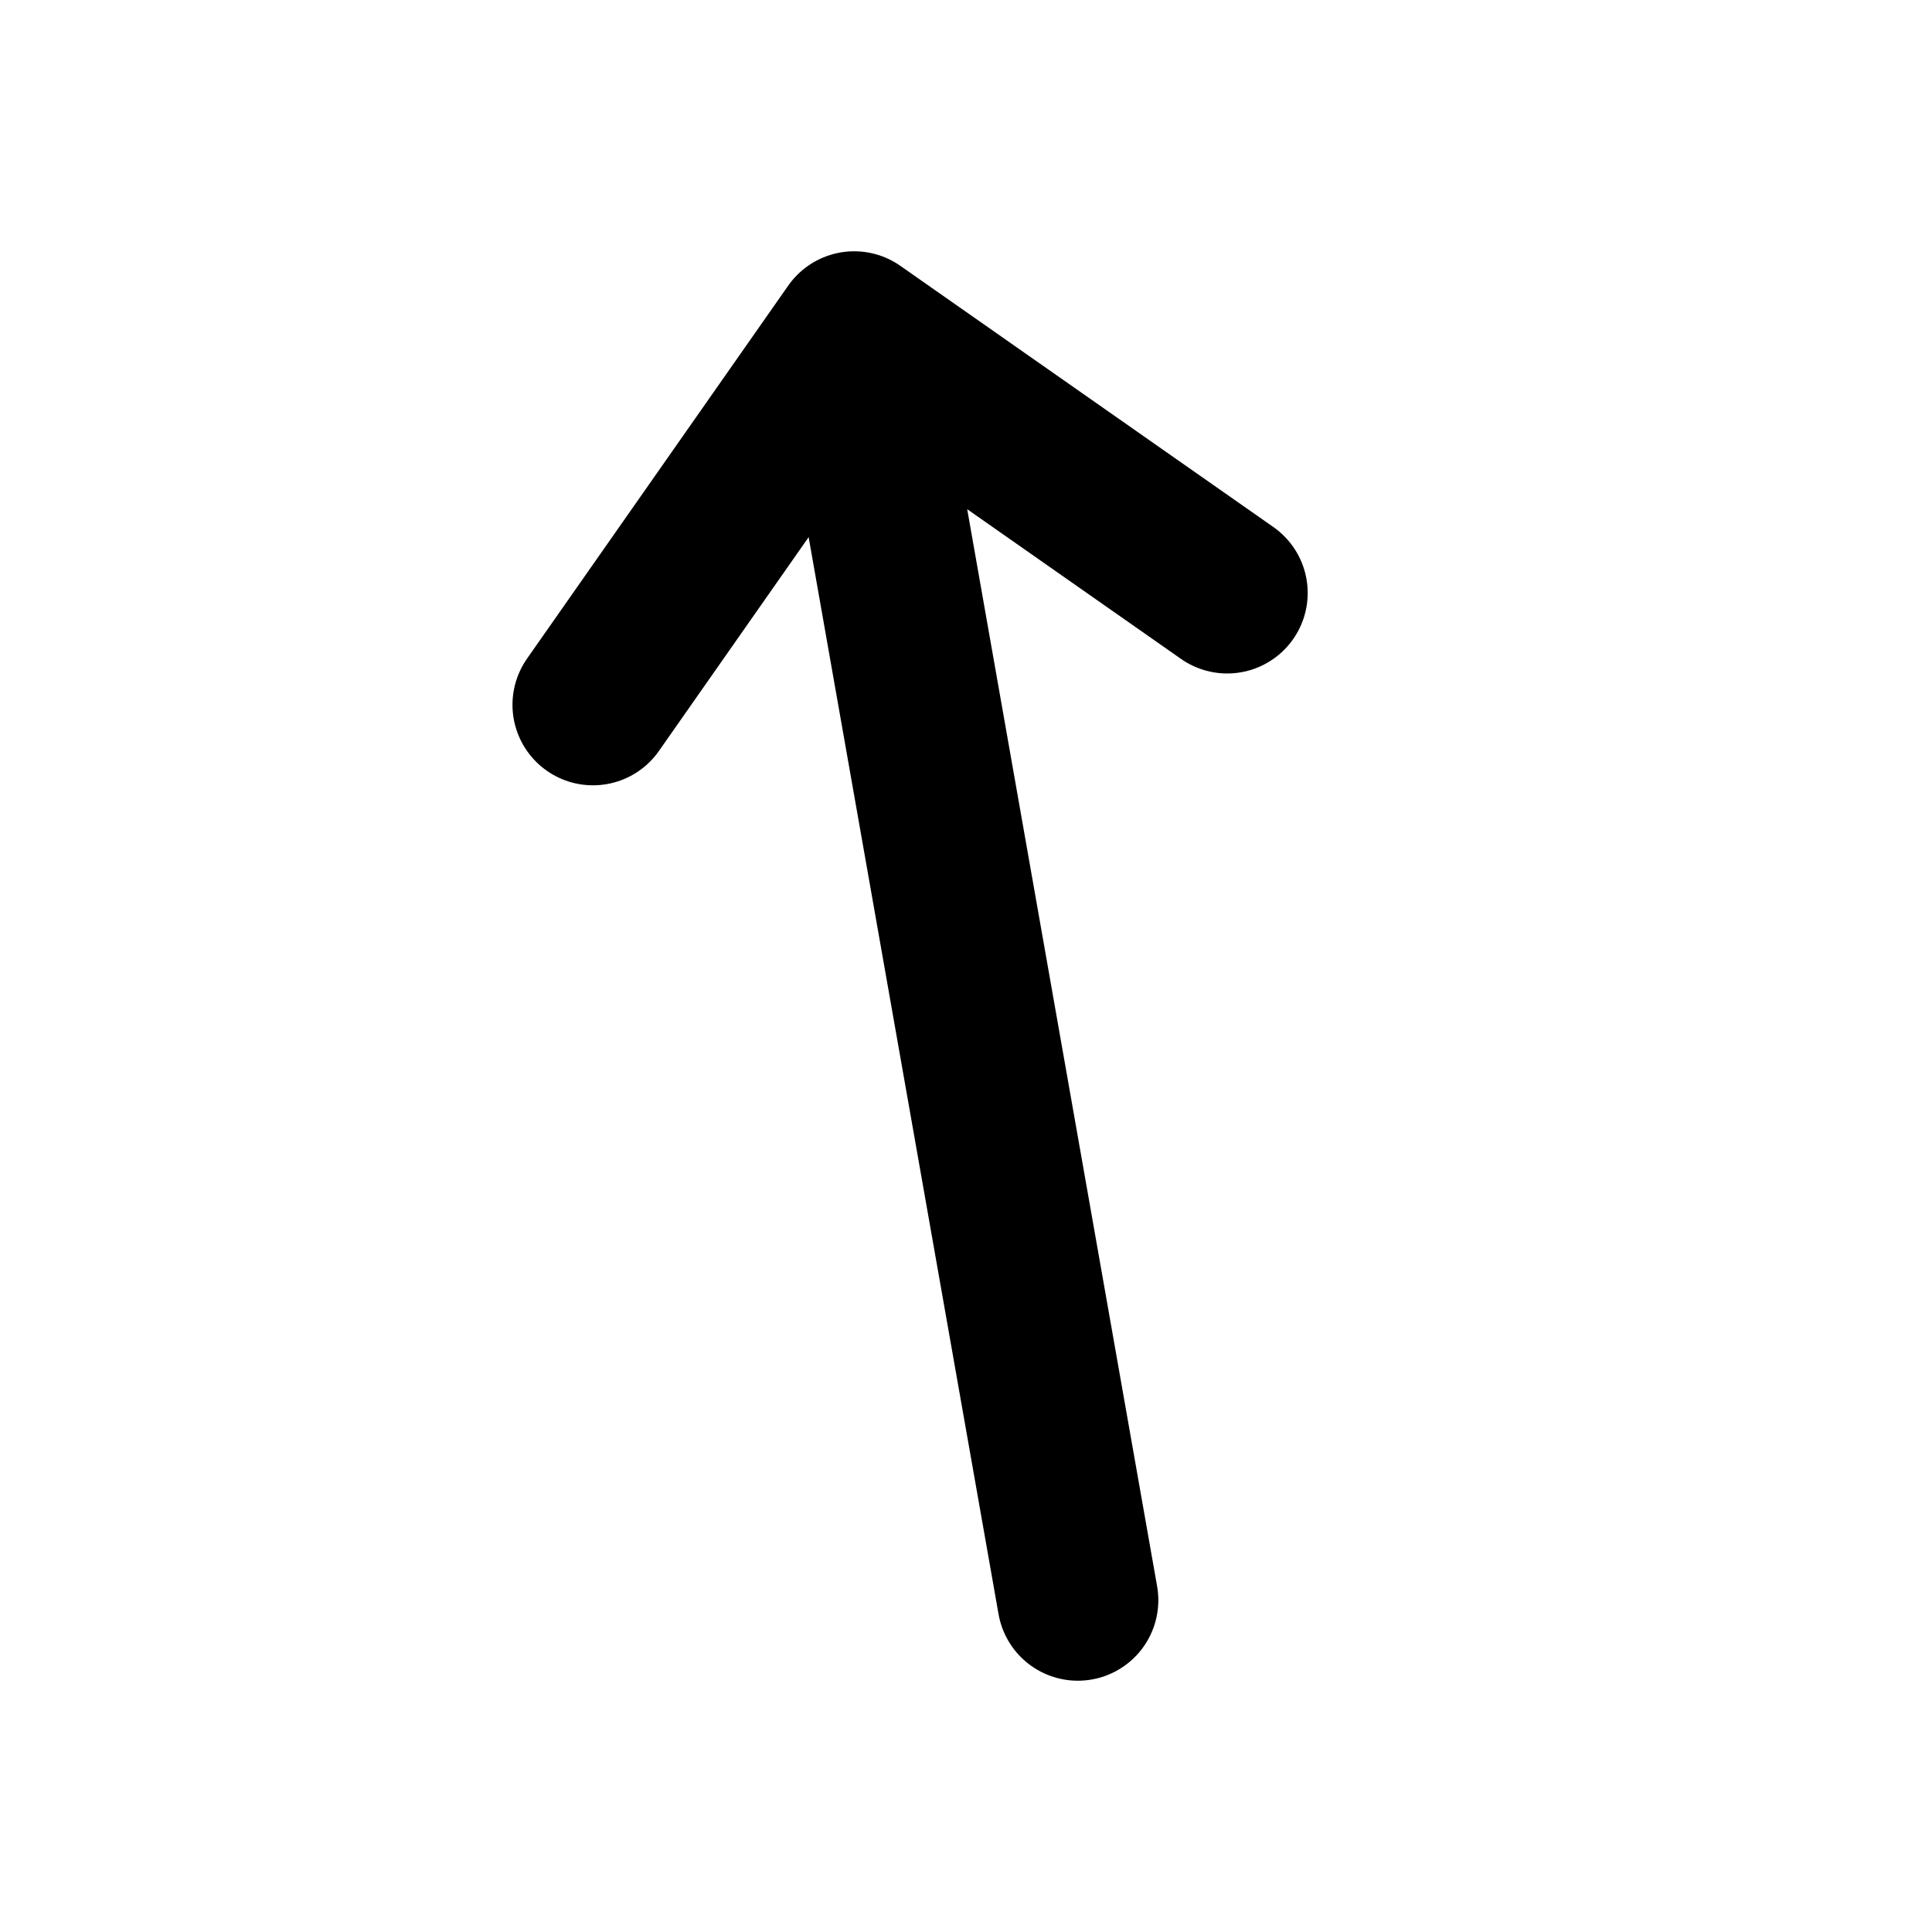
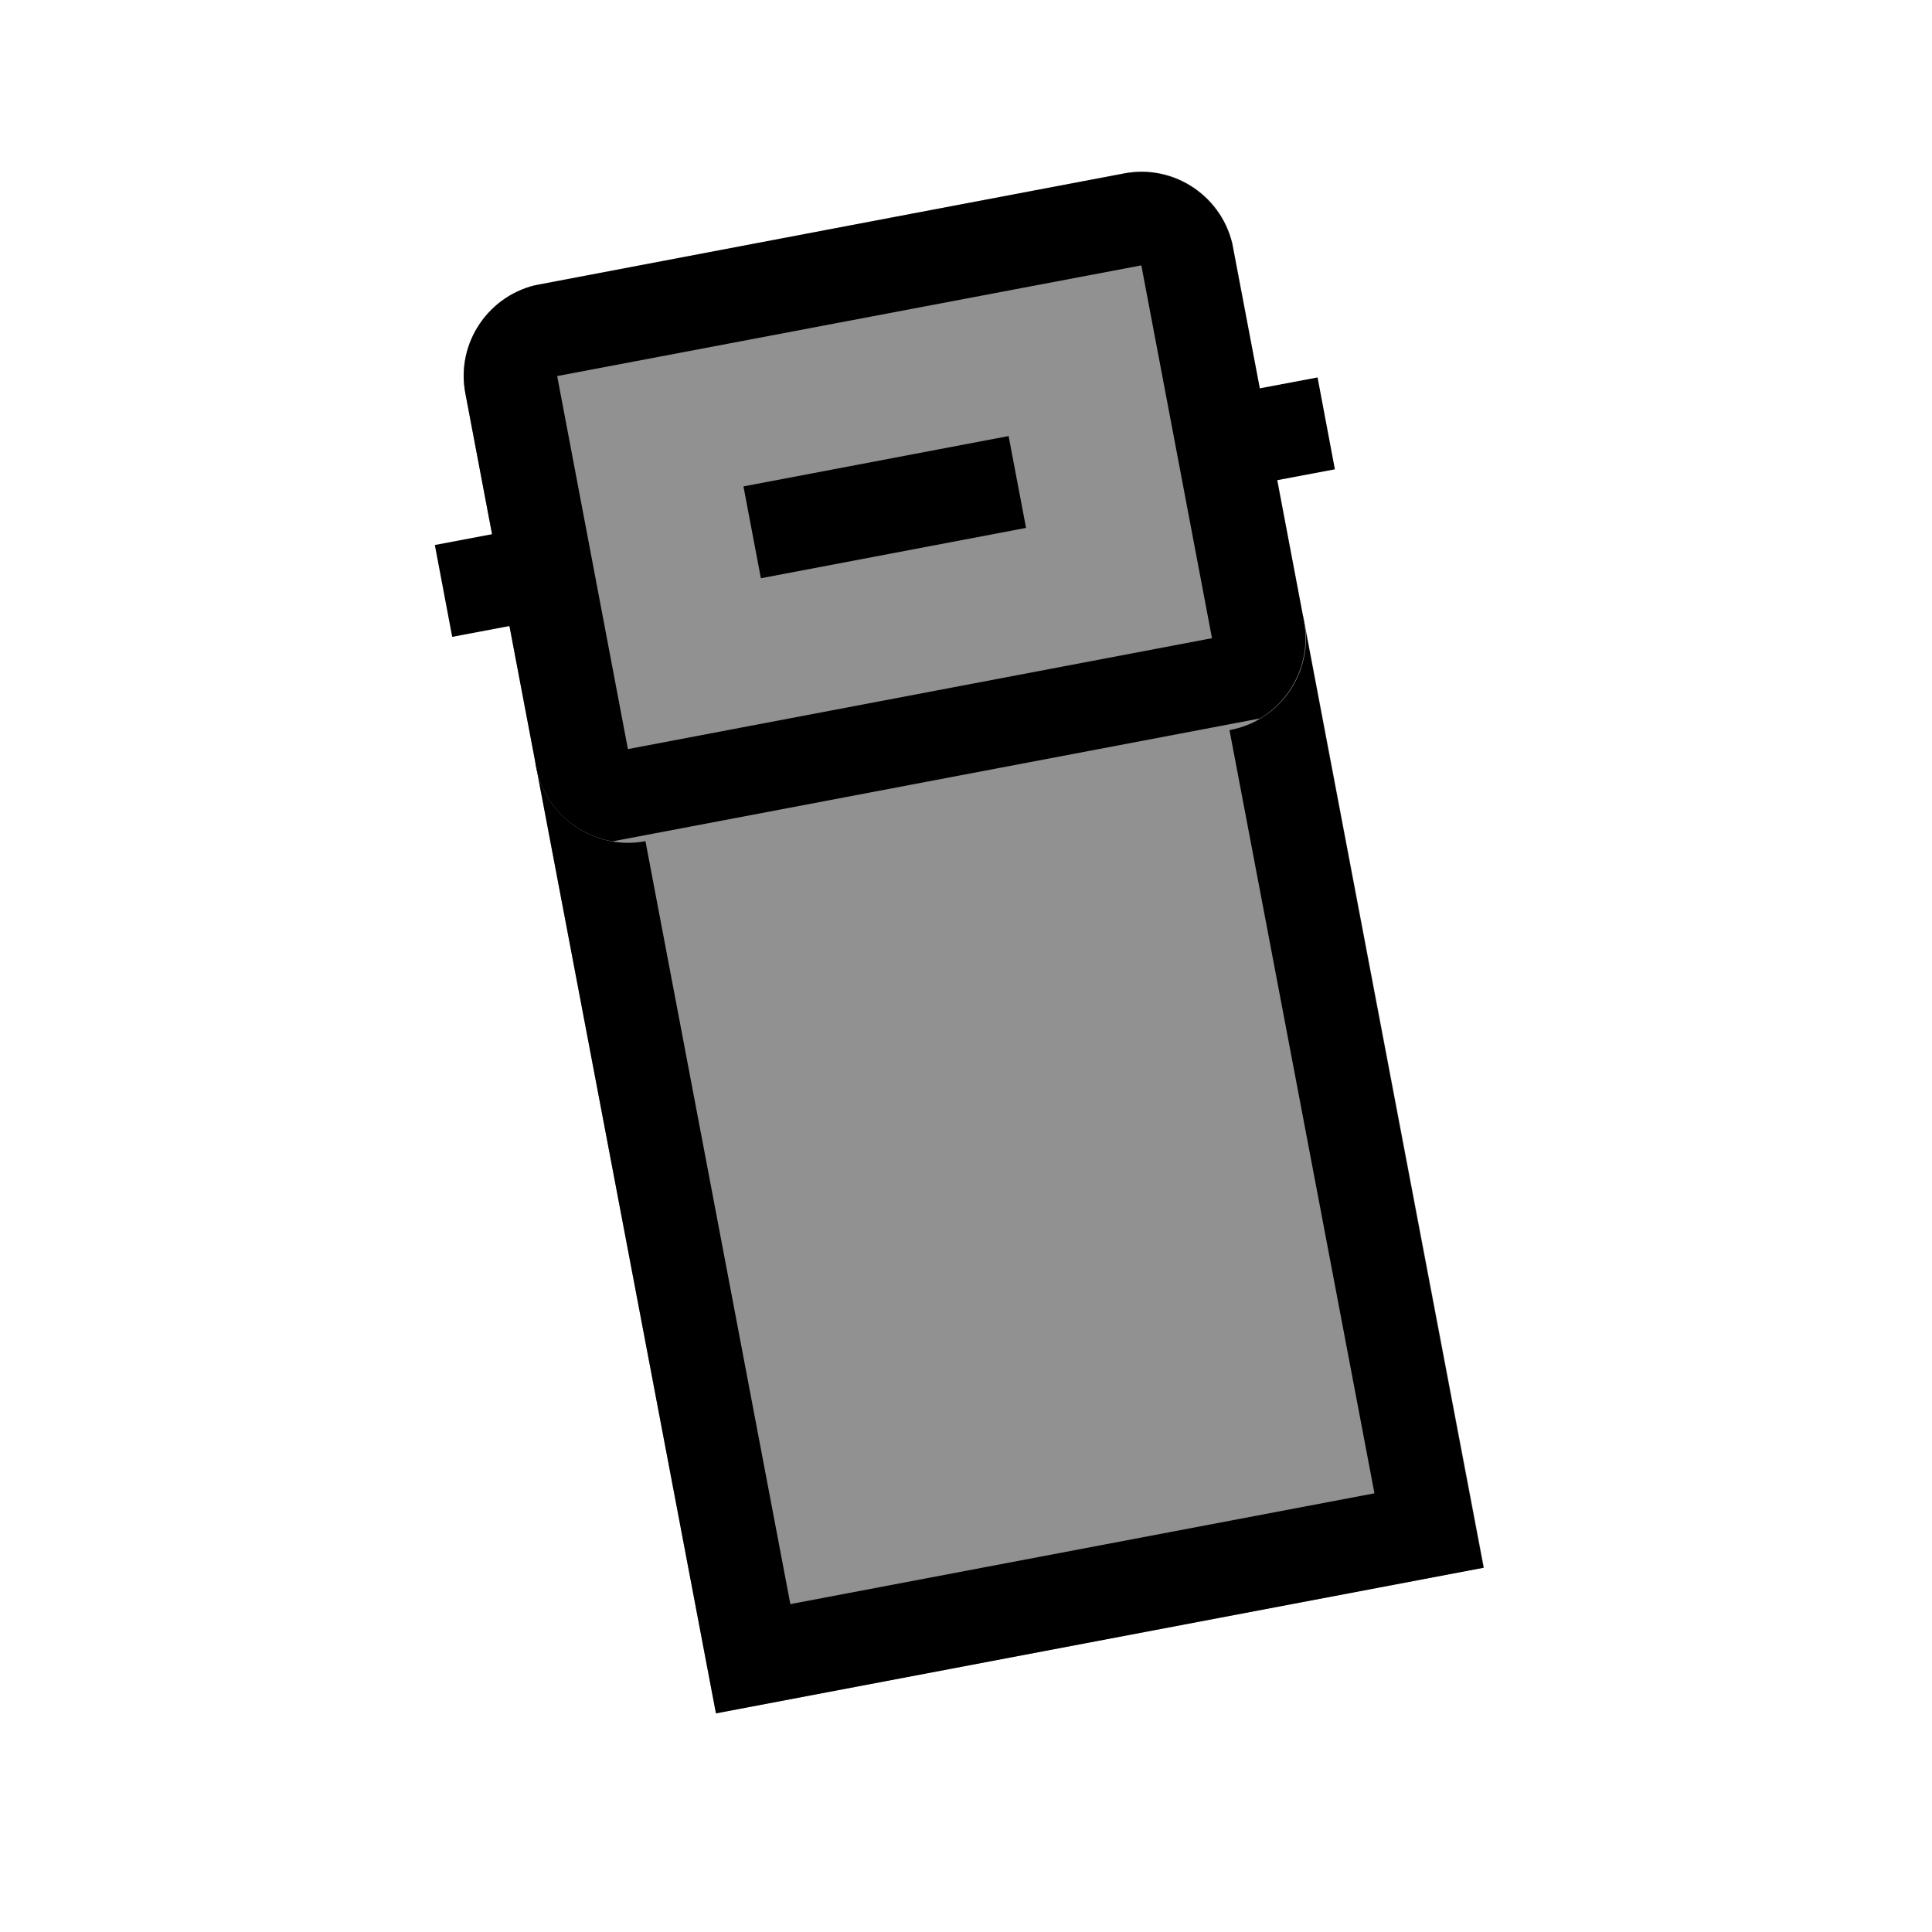
- <svg xmlns="http://www.w3.org/2000/svg" width="48" height="48" viewBox="0 0 48 48">
-   <g transform="rotate(350, 24, 24)">
-     <path d="M24,8 L24,40 M24,8 L16,16 M24,8 L32,16" stroke="black" stroke-width="4" fill="none" stroke-linecap="round" />
+ <svg xmlns="http://www.w3.org/2000/svg" width="40" zoomAndPan="magnify" viewBox="0 0 30 30" height="40" preserveAspectRatio="xMidYMid meet" version="1.0">
+   <defs>
+     <clipPath id="51c587614f">
+       <path d="M 8 9 L 24 9 L 24 27 L 8 27 Z M 8 9 " clip-rule="nonzero" />
+     </clipPath>
+     <clipPath id="a62108c13c">
+       <path d="M 8.312 11.836 L 20.238 9.57 L 23.055 24.387 L 11.125 26.652 Z M 8.312 11.836 " clip-rule="nonzero" />
+     </clipPath>
+     <clipPath id="557cd9f597">
+       <path d="M 8.312 11.836 L 20.238 9.57 L 23.047 24.348 L 11.117 26.613 Z M 8.312 11.836 " clip-rule="nonzero" />
+     </clipPath>
+     <clipPath id="a7c2152c24">
+       <path d="M 8 9 L 24 9 L 24 27 L 8 27 Z M 8 9 " clip-rule="nonzero" />
+     </clipPath>
+     <clipPath id="5dbd8a4d39">
+       <path d="M 8.312 11.836 L 20.434 9.535 L 23.277 24.508 L 11.156 26.809 Z M 8.312 11.836 " clip-rule="nonzero" />
+     </clipPath>
+     <clipPath id="ac8832365d">
+       <path d="M 8.312 11.84 L 20.234 9.574 L 23.062 24.477 L 11.141 26.742 Z M 8.312 11.84 " clip-rule="nonzero" />
+     </clipPath>
+     <clipPath id="596e08ecc6">
+       <path d="M 8.312 11.84 L 20.234 9.574 L 23.039 24.344 L 11.117 26.605 Z M 8.312 11.84 " clip-rule="nonzero" />
+     </clipPath>
+     <clipPath id="79d6b19c78">
+       <path d="M 7 2 L 21 2 L 21 14 L 7 14 Z M 7 2 " clip-rule="nonzero" />
+     </clipPath>
+     <clipPath id="17b866b3ca">
+       <path d="M 6.953 4.684 L 18.91 2.414 L 20.555 11.062 L 8.598 13.332 Z M 6.953 4.684 " clip-rule="nonzero" />
+     </clipPath>
+     <clipPath id="13093c91fe">
+       <path d="M 8.379 4.414 L 17.457 2.691 C 18.242 2.539 19.004 3.059 19.152 3.848 L 20.254 9.641 C 20.402 10.43 19.887 11.188 19.098 11.336 L 10.023 13.062 C 9.234 13.211 8.477 12.691 8.324 11.906 L 7.227 6.109 C 7.074 5.324 7.594 4.562 8.379 4.414 Z M 8.379 4.414 " clip-rule="nonzero" />
+     </clipPath>
+     <clipPath id="761c493733">
+       <path d="M 7 2 L 21 2 L 21 14 L 7 14 Z M 7 2 " clip-rule="nonzero" />
+     </clipPath>
+     <clipPath id="393ef90bf4">
+       <path d="M 6.953 4.684 L 19.078 2.383 L 20.699 10.941 L 8.578 13.242 Z M 6.953 4.684 " clip-rule="nonzero" />
+     </clipPath>
+     <clipPath id="7df3bdbb03">
+       <path d="M 6.953 4.688 L 18.875 2.422 L 20.539 11.176 L 8.617 13.441 Z M 6.953 4.688 " clip-rule="nonzero" />
+     </clipPath>
+     <clipPath id="88c97628f4">
+       <path d="M 8.379 4.414 L 17.449 2.695 C 18.238 2.543 18.996 3.062 19.148 3.848 L 20.246 9.641 C 20.395 10.426 19.879 11.188 19.09 11.336 L 10.02 13.059 C 9.234 13.207 8.473 12.691 8.324 11.902 L 7.227 6.113 C 7.074 5.324 7.594 4.566 8.379 4.414 Z M 8.379 4.414 " clip-rule="nonzero" />
+     </clipPath>
+     <clipPath id="e7275678a1">
+       <path d="M 0.484 0 L 17 0 L 17 18 L 0.484 18 Z M 0.484 0 " clip-rule="nonzero" />
+     </clipPath>
+   </defs>
+   <g clip-path="url(#51c587614f)">
+     <g clip-path="url(#a62108c13c)">
+       <g clip-path="url(#557cd9f597)">
+         <path fill="#919191" d="M 8.312 11.836 L 20.238 9.57 L 23.043 24.34 L 11.117 26.605 Z M 8.312 11.836 " fill-opacity="1" fill-rule="nonzero" />
+       </g>
+     </g>
  </g>
+   <g clip-path="url(#a7c2152c24)">
+     <g clip-path="url(#5dbd8a4d39)">
+       <g clip-path="url(#ac8832365d)">
+         <g clip-path="url(#596e08ecc6)">
+           <path stroke-linecap="butt" transform="matrix(0.713066, -0.135397, 0.135397, 0.713066, 8.31259, 11.83846)" fill="none" stroke-linejoin="miter" d="M -0 0.002 L 16.719 -0.001 L 16.72 20.712 L 0.001 20.709 Z M -0 0.002 " stroke="#000000" stroke-width="4" stroke-opacity="1" stroke-miterlimit="4" />
+         </g>
+       </g>
+     </g>
+   </g>
+   <g clip-path="url(#79d6b19c78)">
+     <g clip-path="url(#17b866b3ca)">
+       <g clip-path="url(#13093c91fe)">
+         <path fill="#919191" d="M 6.953 4.684 L 18.879 2.422 L 20.52 11.066 L 8.598 13.332 Z M 6.953 4.684 " fill-opacity="1" fill-rule="nonzero" />
+       </g>
+     </g>
+   </g>
+   <g clip-path="url(#761c493733)">
+     <g clip-path="url(#393ef90bf4)">
+       <g clip-path="url(#7df3bdbb03)">
+         <g clip-path="url(#88c97628f4)">
+           <path stroke-linecap="butt" transform="matrix(0.713066, -0.135397, 0.135397, 0.713066, 6.954558, 4.686395)" fill="none" stroke-linejoin="miter" d="M 1.998 -0.003 L 14.717 0.002 C 15.824 -0.001 16.717 0.897 16.721 1.999 L 16.718 10.122 C 16.717 11.223 15.823 12.122 14.717 12.12 L 1.997 12.12 C 0.896 12.119 -0.003 11.226 -0.001 10.119 L 0.001 2.001 C -0.002 0.894 0.896 0.002 1.998 -0.003 Z M 1.998 -0.003 " stroke="#000000" stroke-width="4" stroke-opacity="1" stroke-miterlimit="4" />
+         </g>
+       </g>
+     </g>
+   </g>
+   <path stroke-linecap="butt" transform="matrix(0.713066, -0.135397, 0.135397, 0.713066, 11.54446, 7.553566)" fill="none" stroke-linejoin="miter" d="M 0 0.999 L 5.774 0.999 " stroke="#000000" stroke-width="2" stroke-opacity="1" stroke-miterlimit="4" />
+   <g clip-path="url(#e7275678a1)">
+     <path stroke-linecap="butt" transform="matrix(0.713066, -0.135397, 0.135397, 0.713066, 6.750296, 8.46388)" fill="none" stroke-linejoin="miter" d="M 0.002 0.999 L 2.494 1.001 " stroke="#000000" stroke-width="2" stroke-opacity="1" stroke-miterlimit="4" />
+   </g>
+   <path stroke-linecap="butt" transform="matrix(0.713066, -0.135397, 0.135397, 0.713066, 18.67837, 6.198979)" fill="none" stroke-linejoin="miter" d="M -0.001 0.997 L 2.496 1 " stroke="#000000" stroke-width="2" stroke-opacity="1" stroke-miterlimit="4" />
</svg>
